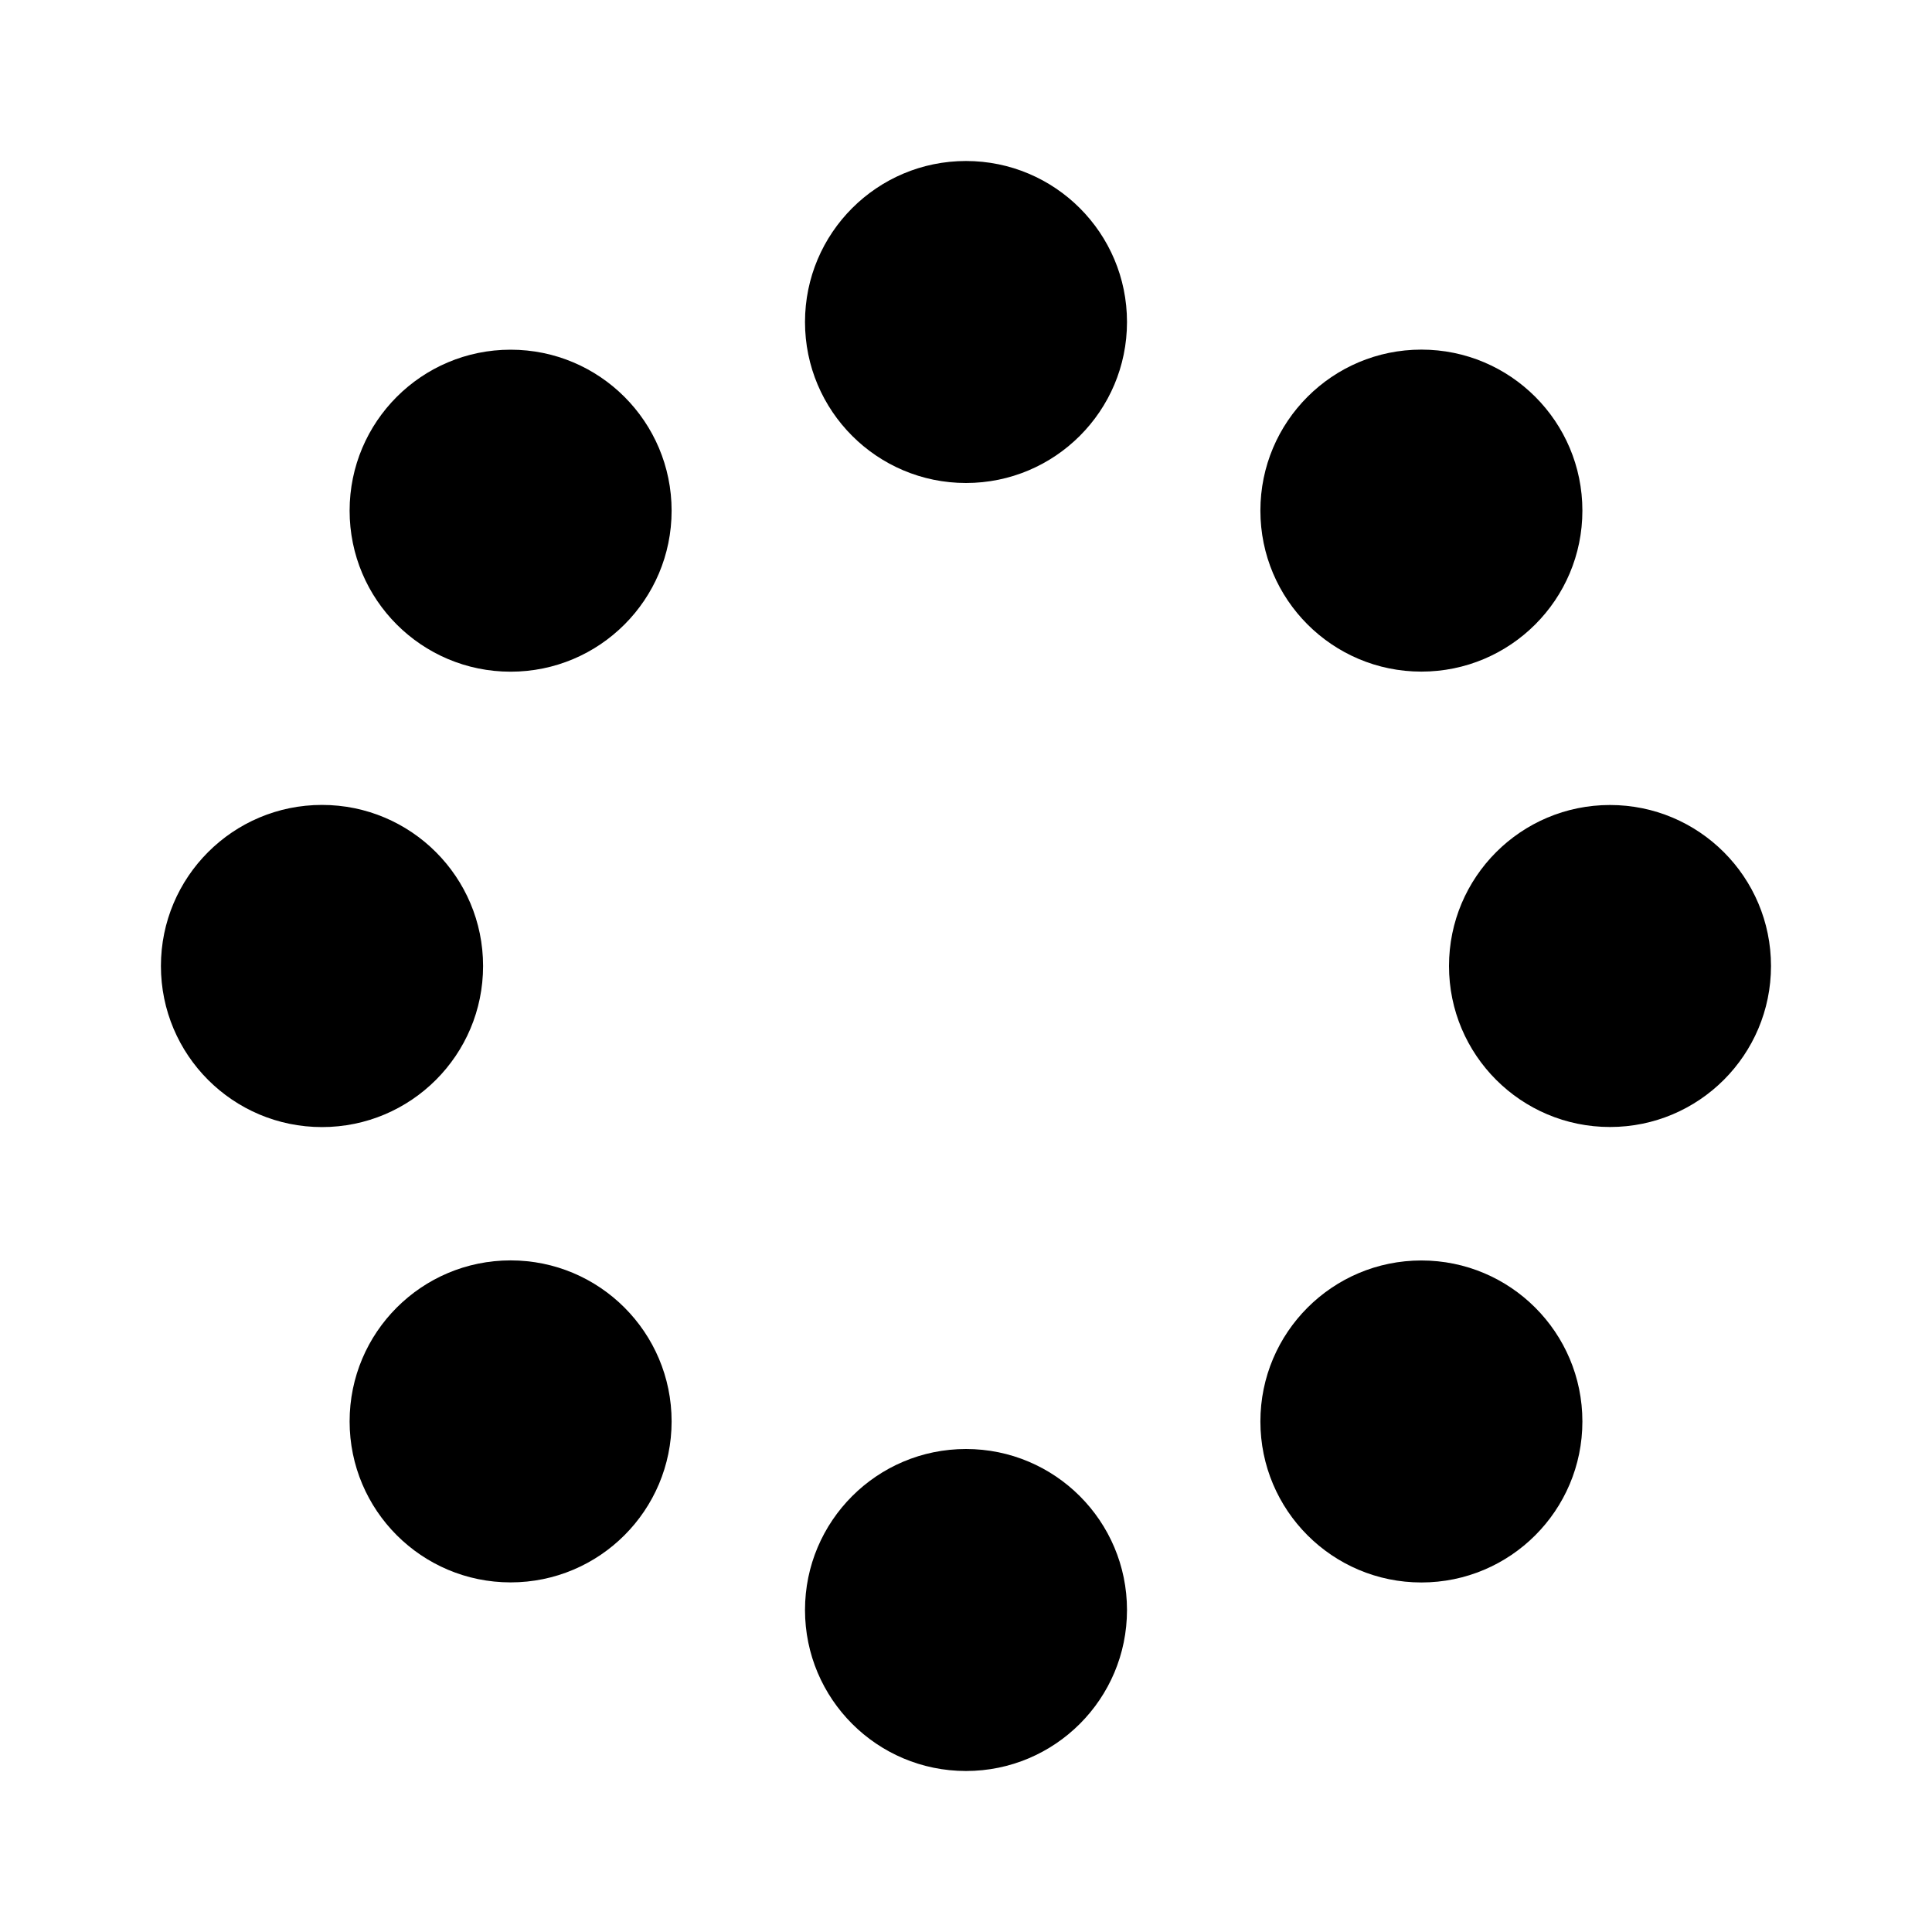
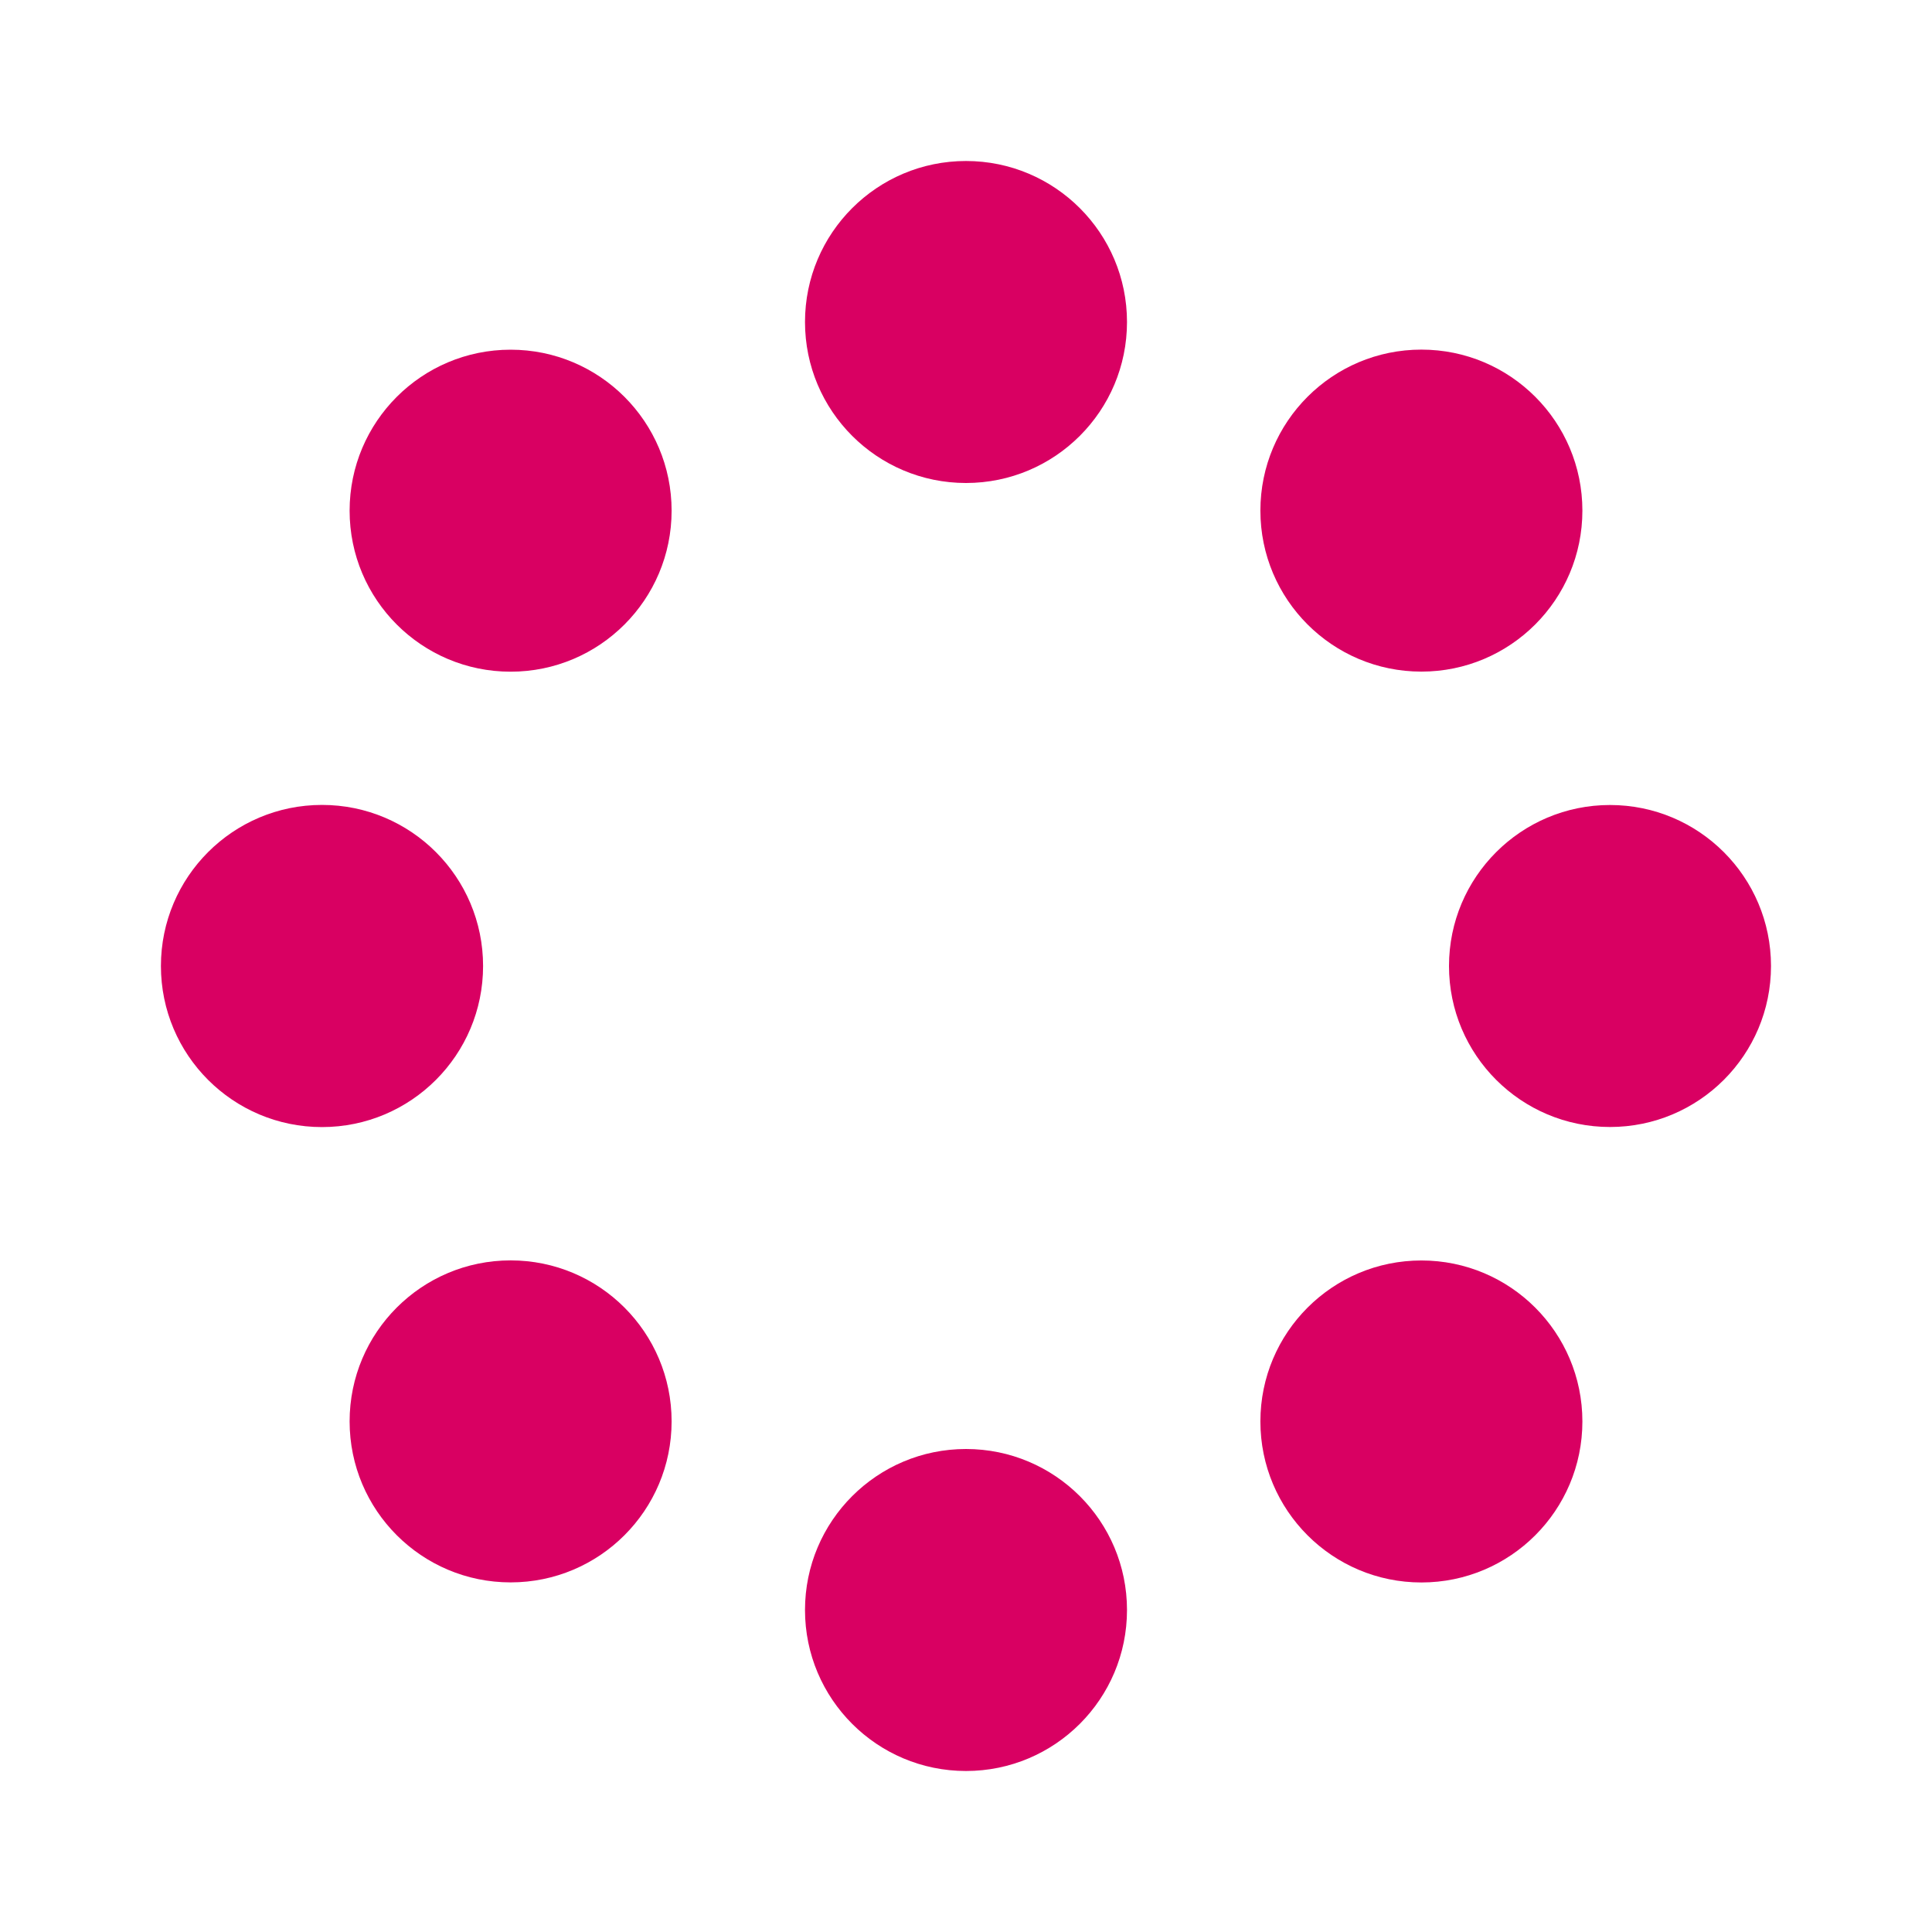
- <svg xmlns="http://www.w3.org/2000/svg" width="24" height="24" viewBox="0 0 24 24">
-   <circle cx="12" cy="20" r="2" />
-   <circle cx="12" cy="4" r="2" />
-   <circle cx="6.343" cy="17.657" r="2" />
-   <circle cx="17.657" cy="6.343" r="2" />
+ <svg xmlns="http://www.w3.org/2000/svg" width="24" height="24" viewBox="0 0 24 24" fill="#D90062">
+   <circle cx="12" cy="20" r="2" fill="#D90062" />
+   <circle cx="12" cy="4" r="2" fill="#D90062" />
+   <circle cx="6.343" cy="17.657" r="2" fill="#D90062" />
+   <circle cx="17.657" cy="6.343" r="2" fill="#D90062" />
  <circle cx="4" cy="12" r="2.001" />
-   <circle cx="20" cy="12" r="2" />
+   <circle cx="20" cy="12" r="2" fill="#D90062" />
  <circle cx="6.343" cy="6.344" r="2" />
-   <circle cx="17.657" cy="17.658" r="2" />
+   <circle cx="17.657" cy="17.658" r="2" fill="#D90062" />
</svg>
